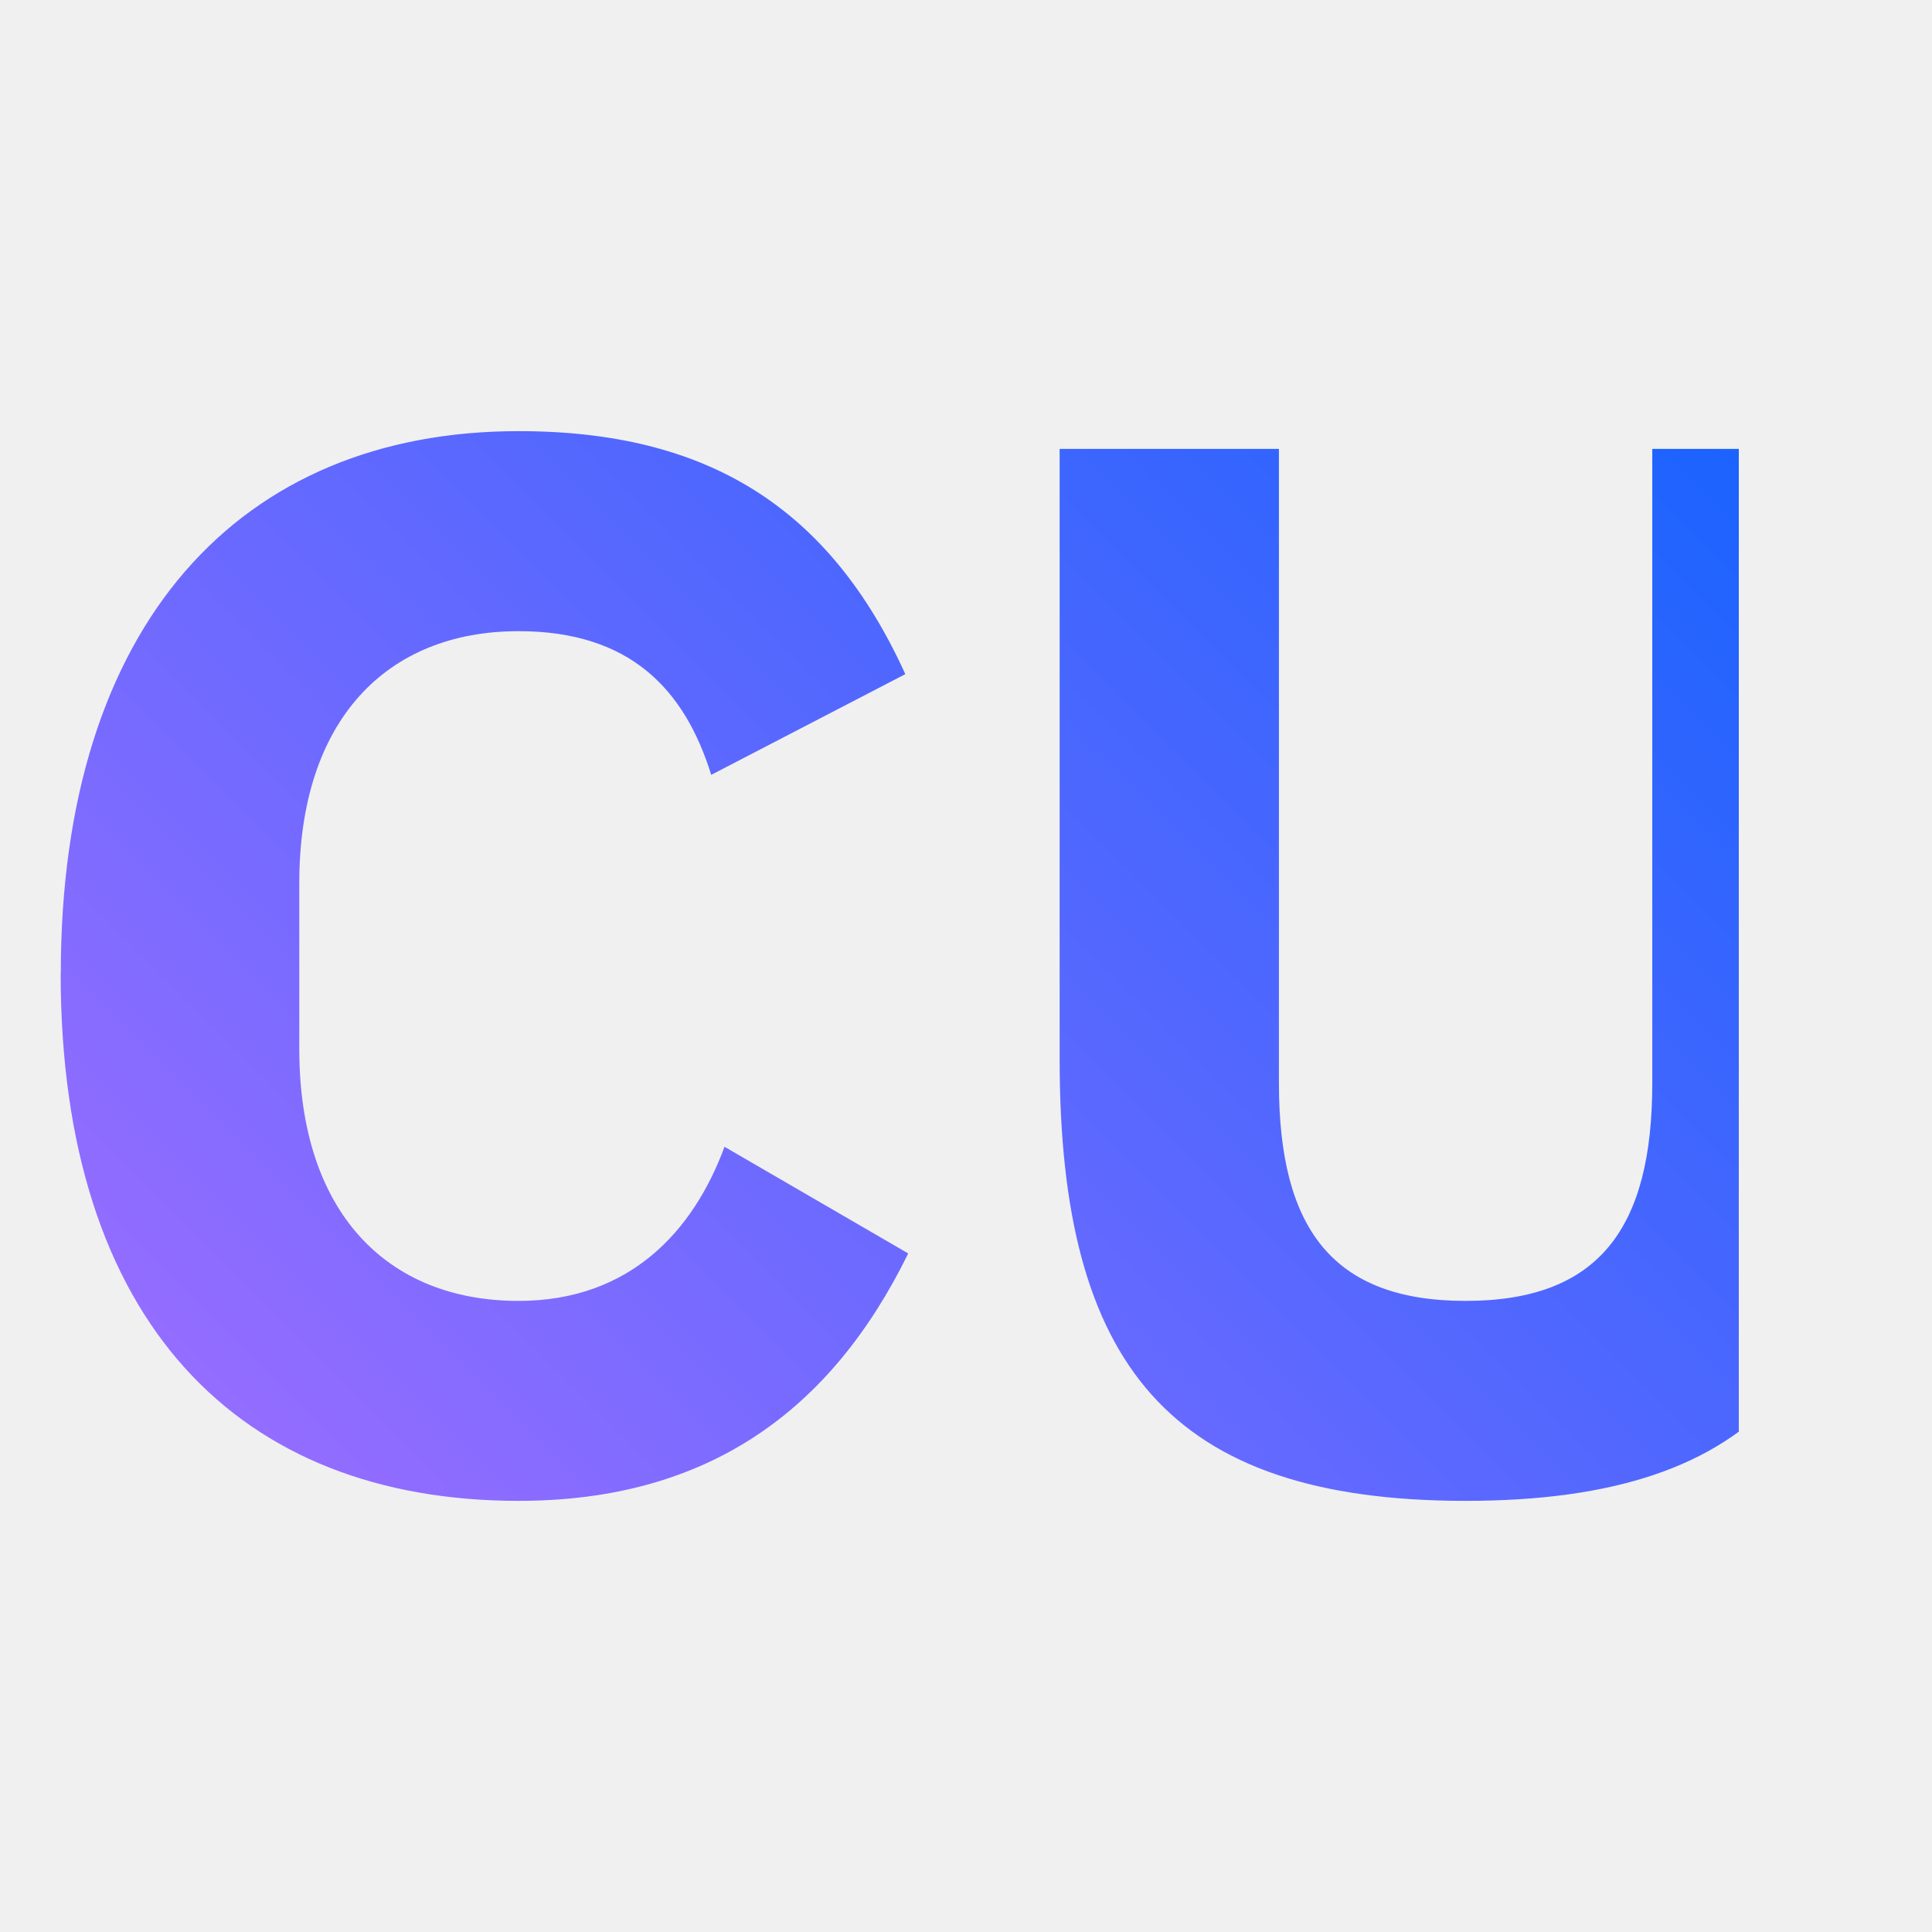
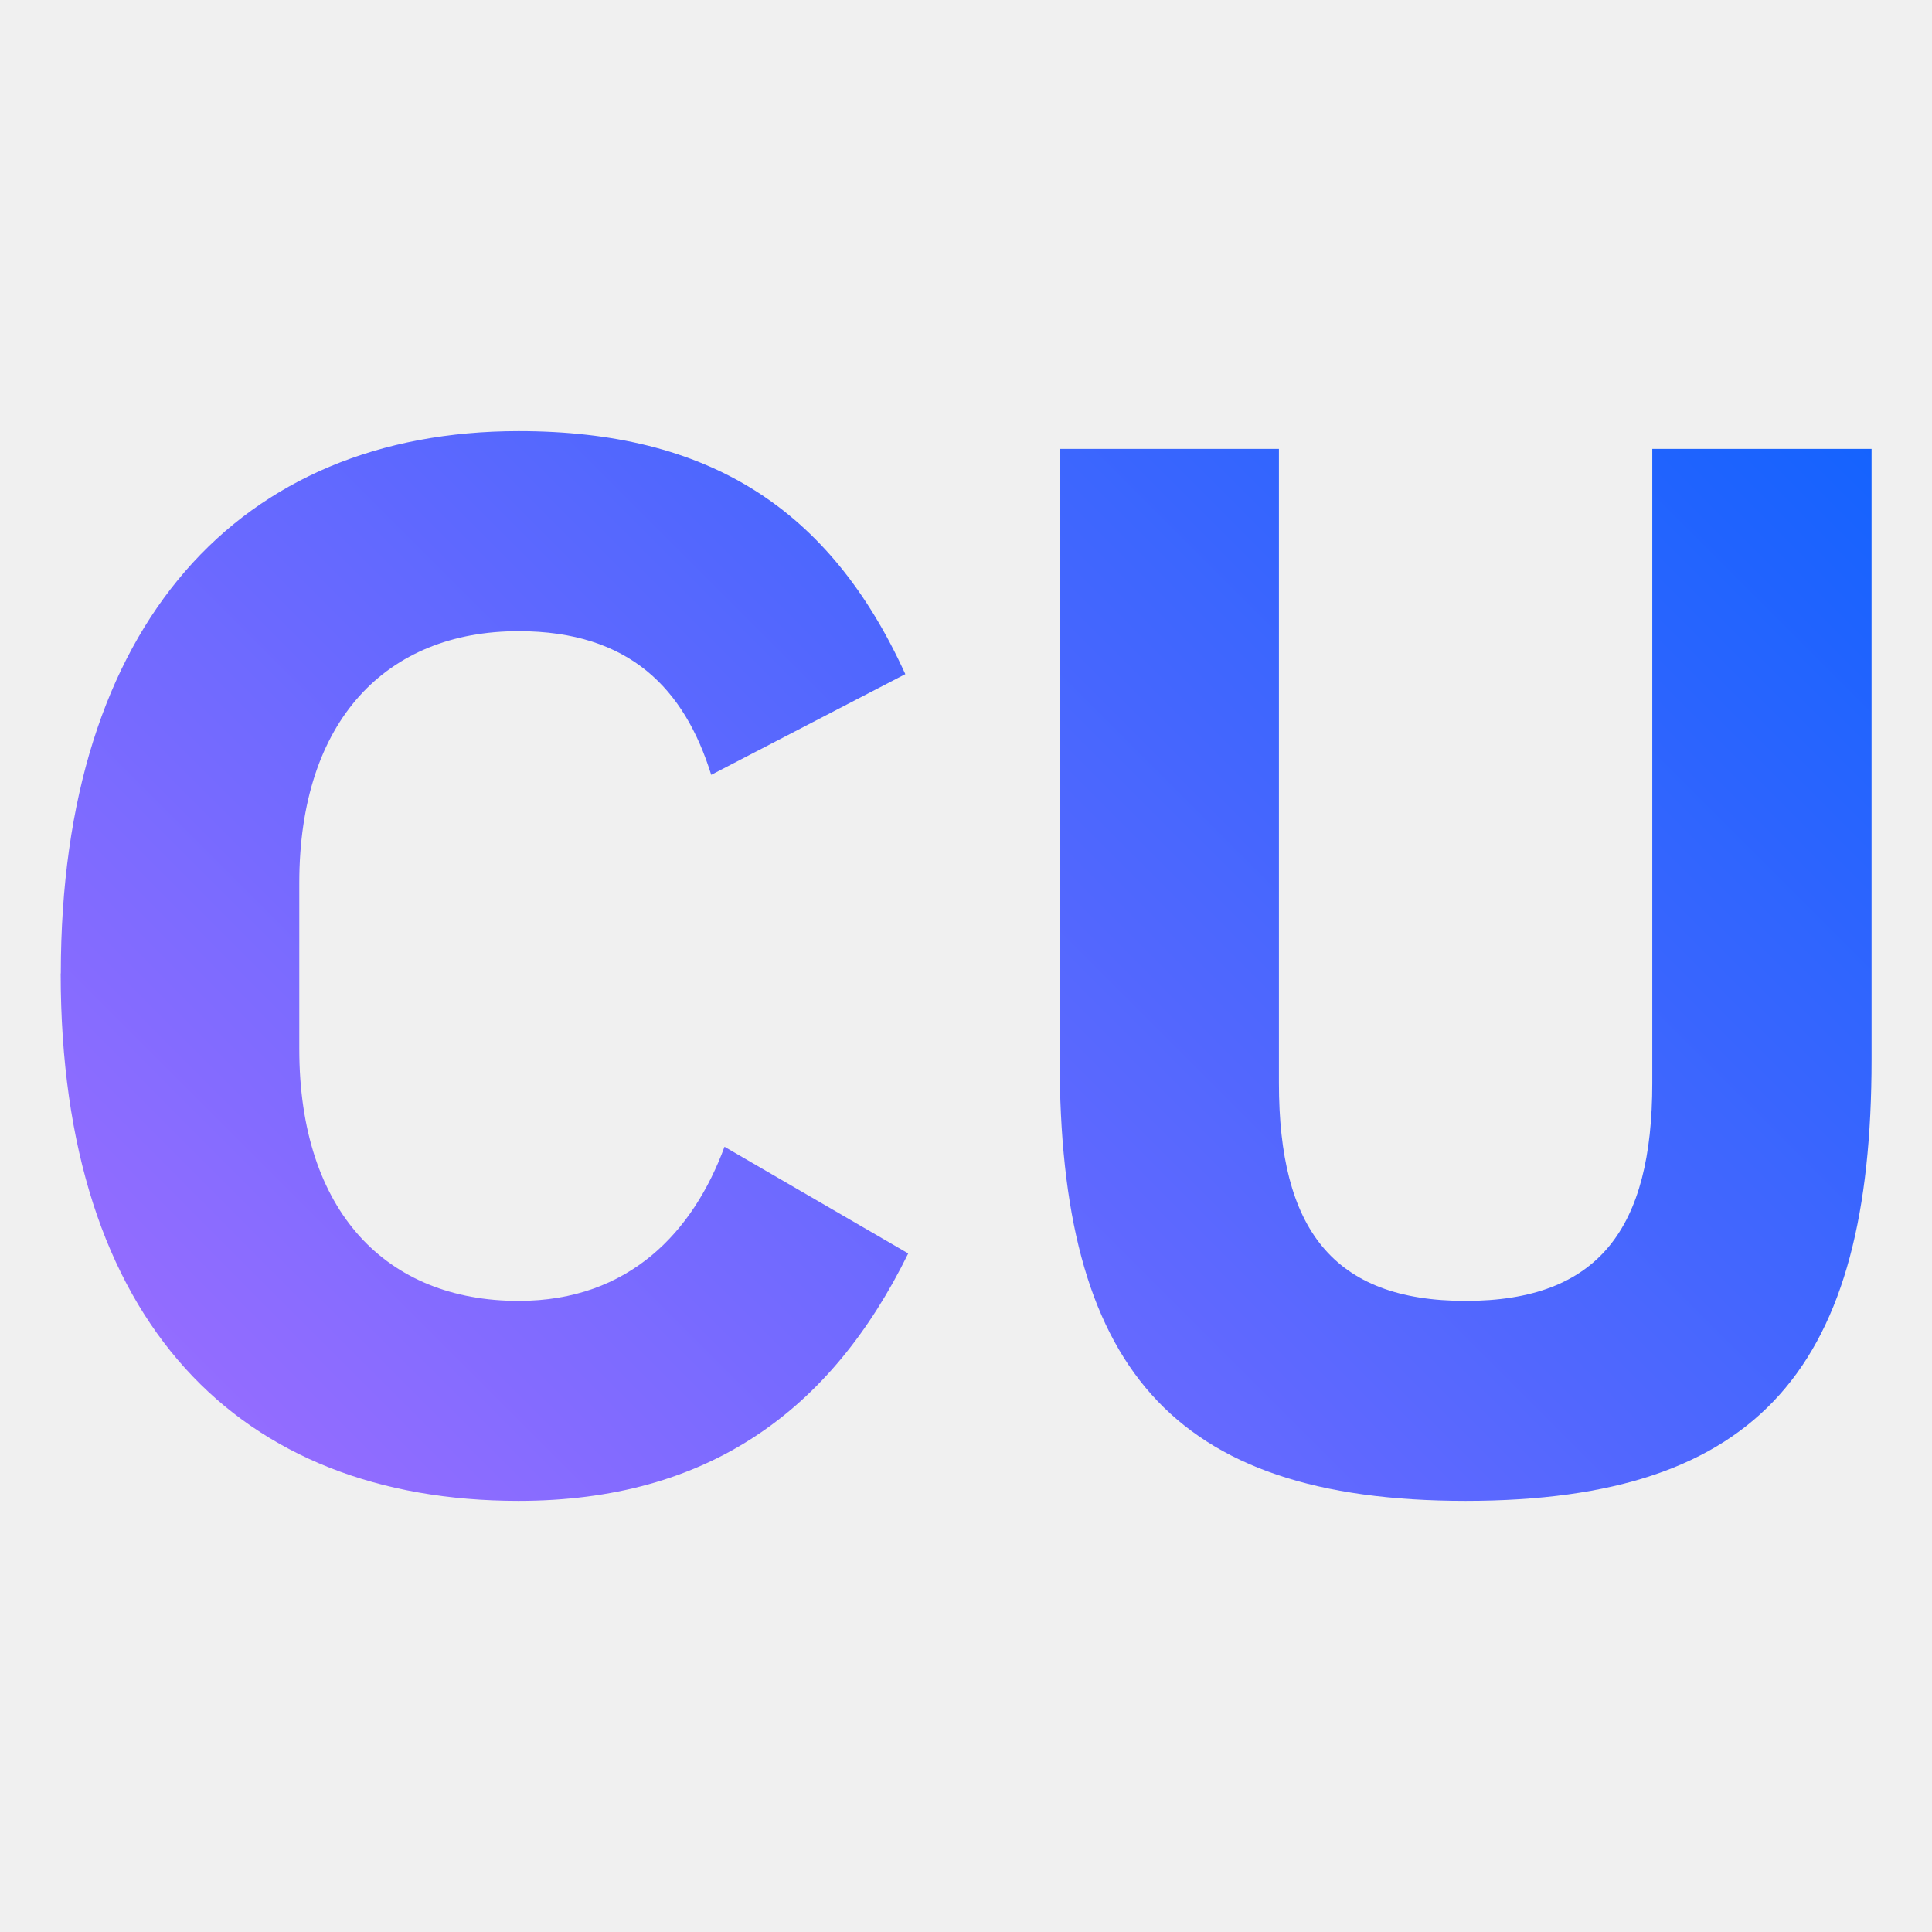
- <svg xmlns="http://www.w3.org/2000/svg" id="CertificateUpdater" viewBox="0 0 32 32">
+ <svg xmlns="http://www.w3.org/2000/svg" id="uuid-0e9efb13-7849-401e-9769-41242641b04f" data-name="Build icon here" viewBox="0 0 32 32">
  <defs>
-     <linearGradient id="zchm4cdvib" x1="0" y1="32" x2="32" y2="0" gradientUnits="userSpaceOnUse">
+     <mask id="uuid-4406cd25-f844-4305-a6a2-345438f06371" data-name="mask" x="0" y="0" width="32" height="32" maskUnits="userSpaceOnUse">
+       <g>
+         <path d="M1.007,16.123c0-5.792,2.97-8.982,7.583-8.982,3.141,0,5.154,1.276,6.405,4.025l-3.215,1.668c-.442-1.423-1.35-2.38-3.191-2.38-2.184,0-3.632,1.472-3.632,4.172v2.749c0,2.7,1.448,4.172,3.632,4.172,1.841,0,2.896-1.154,3.411-2.553l3.043,1.767c-1.276,2.601-3.313,4.098-6.455,4.098-4.614,0-7.583-2.945-7.583-8.736Z" fill="#fff" stroke-width="0" />
+         <path d="M21.183,7.435v10.504c0,2.405.884,3.608,3.092,3.608s3.092-1.202,3.092-3.608V7.435h3.632v10.111c0,5.056-1.816,7.313-6.724,7.313s-6.724-2.258-6.724-7.313V7.435h3.632Z" fill="#fff" stroke-width="0" />
+       </g>
+     </mask>
+     <linearGradient id="uuid-7eae7697-f129-4b99-a1eb-f87234d43267" x1="0" y1="32" x2="32" y2="0" gradientUnits="userSpaceOnUse">
      <stop offset=".1" stop-color="#a56eff" />
      <stop offset=".9" stop-color="#0f62fe" />
    </linearGradient>
-     <mask id="qjta86lqwa" width="32" height="32" maskUnits="userSpaceOnUse">
-       <path d="M1.007 16.123c0-5.792 2.97-8.982 7.583-8.982 3.141 0 5.154 1.276 6.405 4.025l-3.215 1.668c-.442-1.423-1.35-2.38-3.191-2.38-2.184 0-3.632 1.472-3.632 4.172v2.749c0 2.7 1.448 4.172 3.632 4.172 1.841 0 2.896-1.154 3.411-2.553l3.043 1.767c-1.276 2.601-3.313 4.098-6.455 4.098-4.614 0-7.583-2.945-7.583-8.736zM21.183 7.435v10.504c0 2.405.884 3.608 3.092 3.608s3.092-1.202 3.092-3.608V7.435h3.632v10.111c0 5.056-1.816 7.313-6.724 7.313s-6.724-2.258-6.724-7.313V7.435h3.632z" style="fill:#fff" />
-     </mask>
  </defs>
-   <g style="mask:url(#qjta86lqwa)">
-     <path style="fill:url(#zchm4cdvib)" d="M0 0h32v32H0z" />
+   <g mask="url(#uuid-4406cd25-f844-4305-a6a2-345438f06371)">
+     <rect width="32" height="32" fill="url(#uuid-7eae7697-f129-4b99-a1eb-f87234d43267)" stroke-width="0" />
  </g>
</svg>
